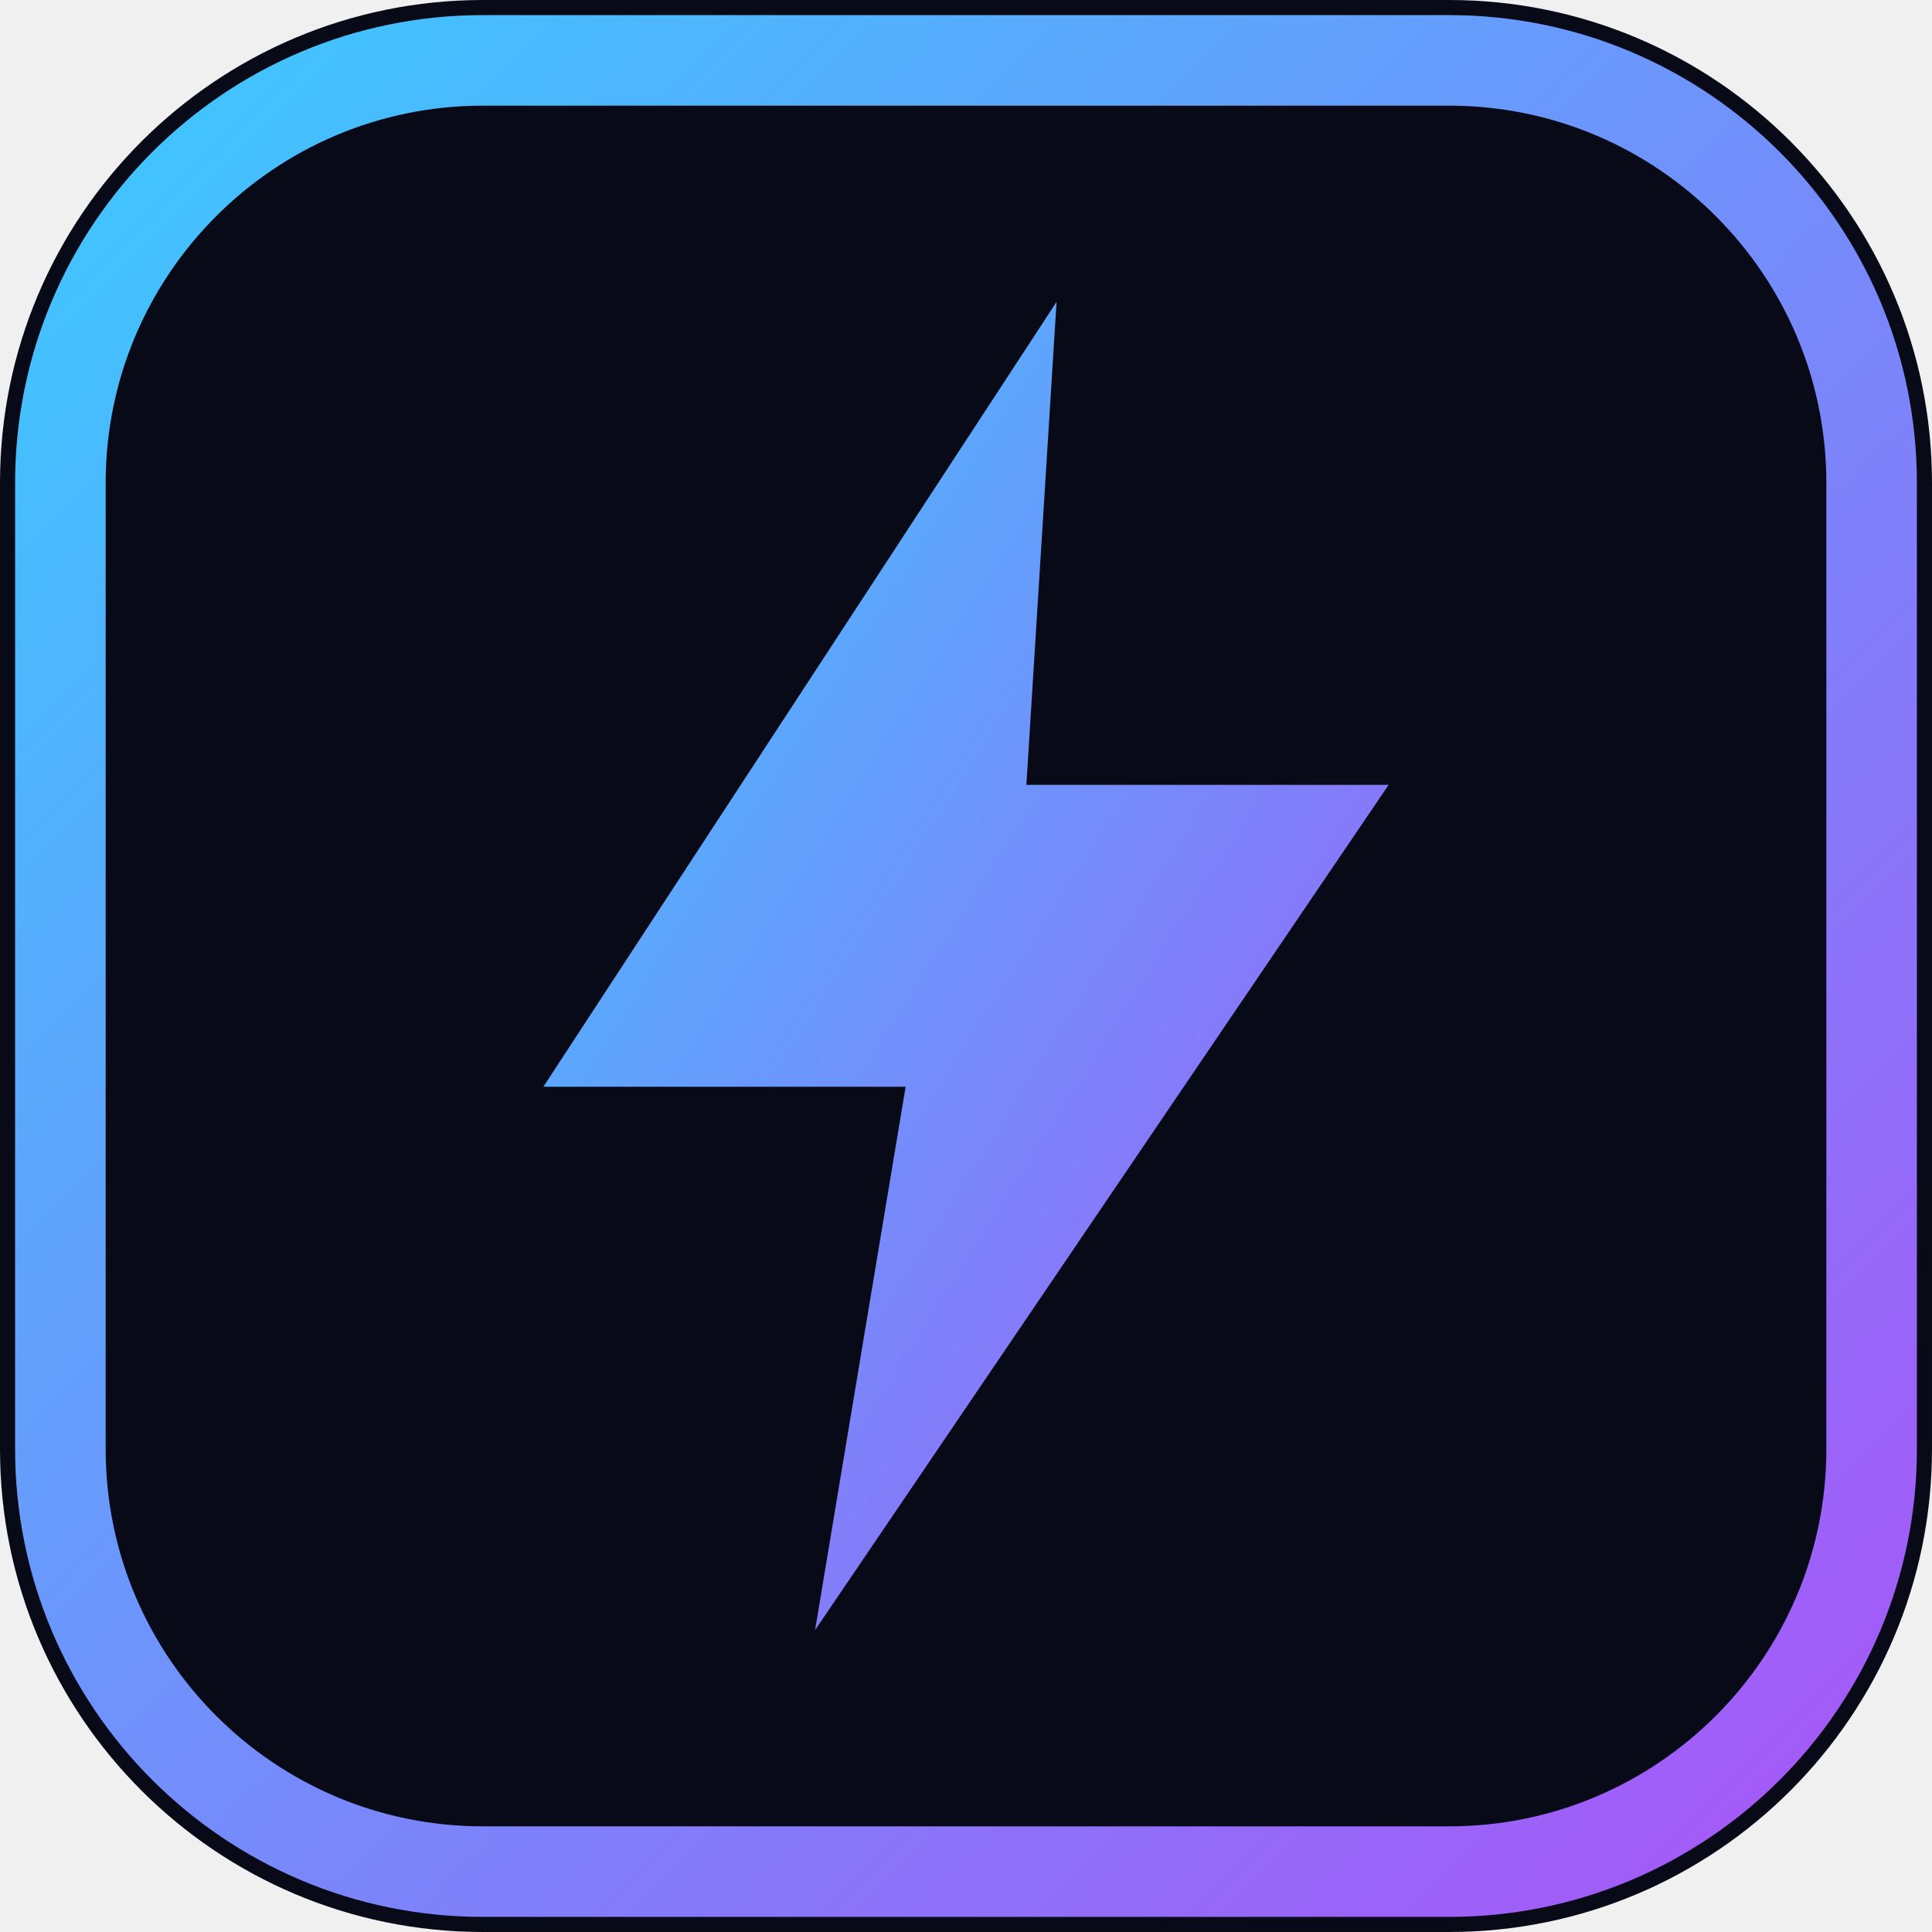
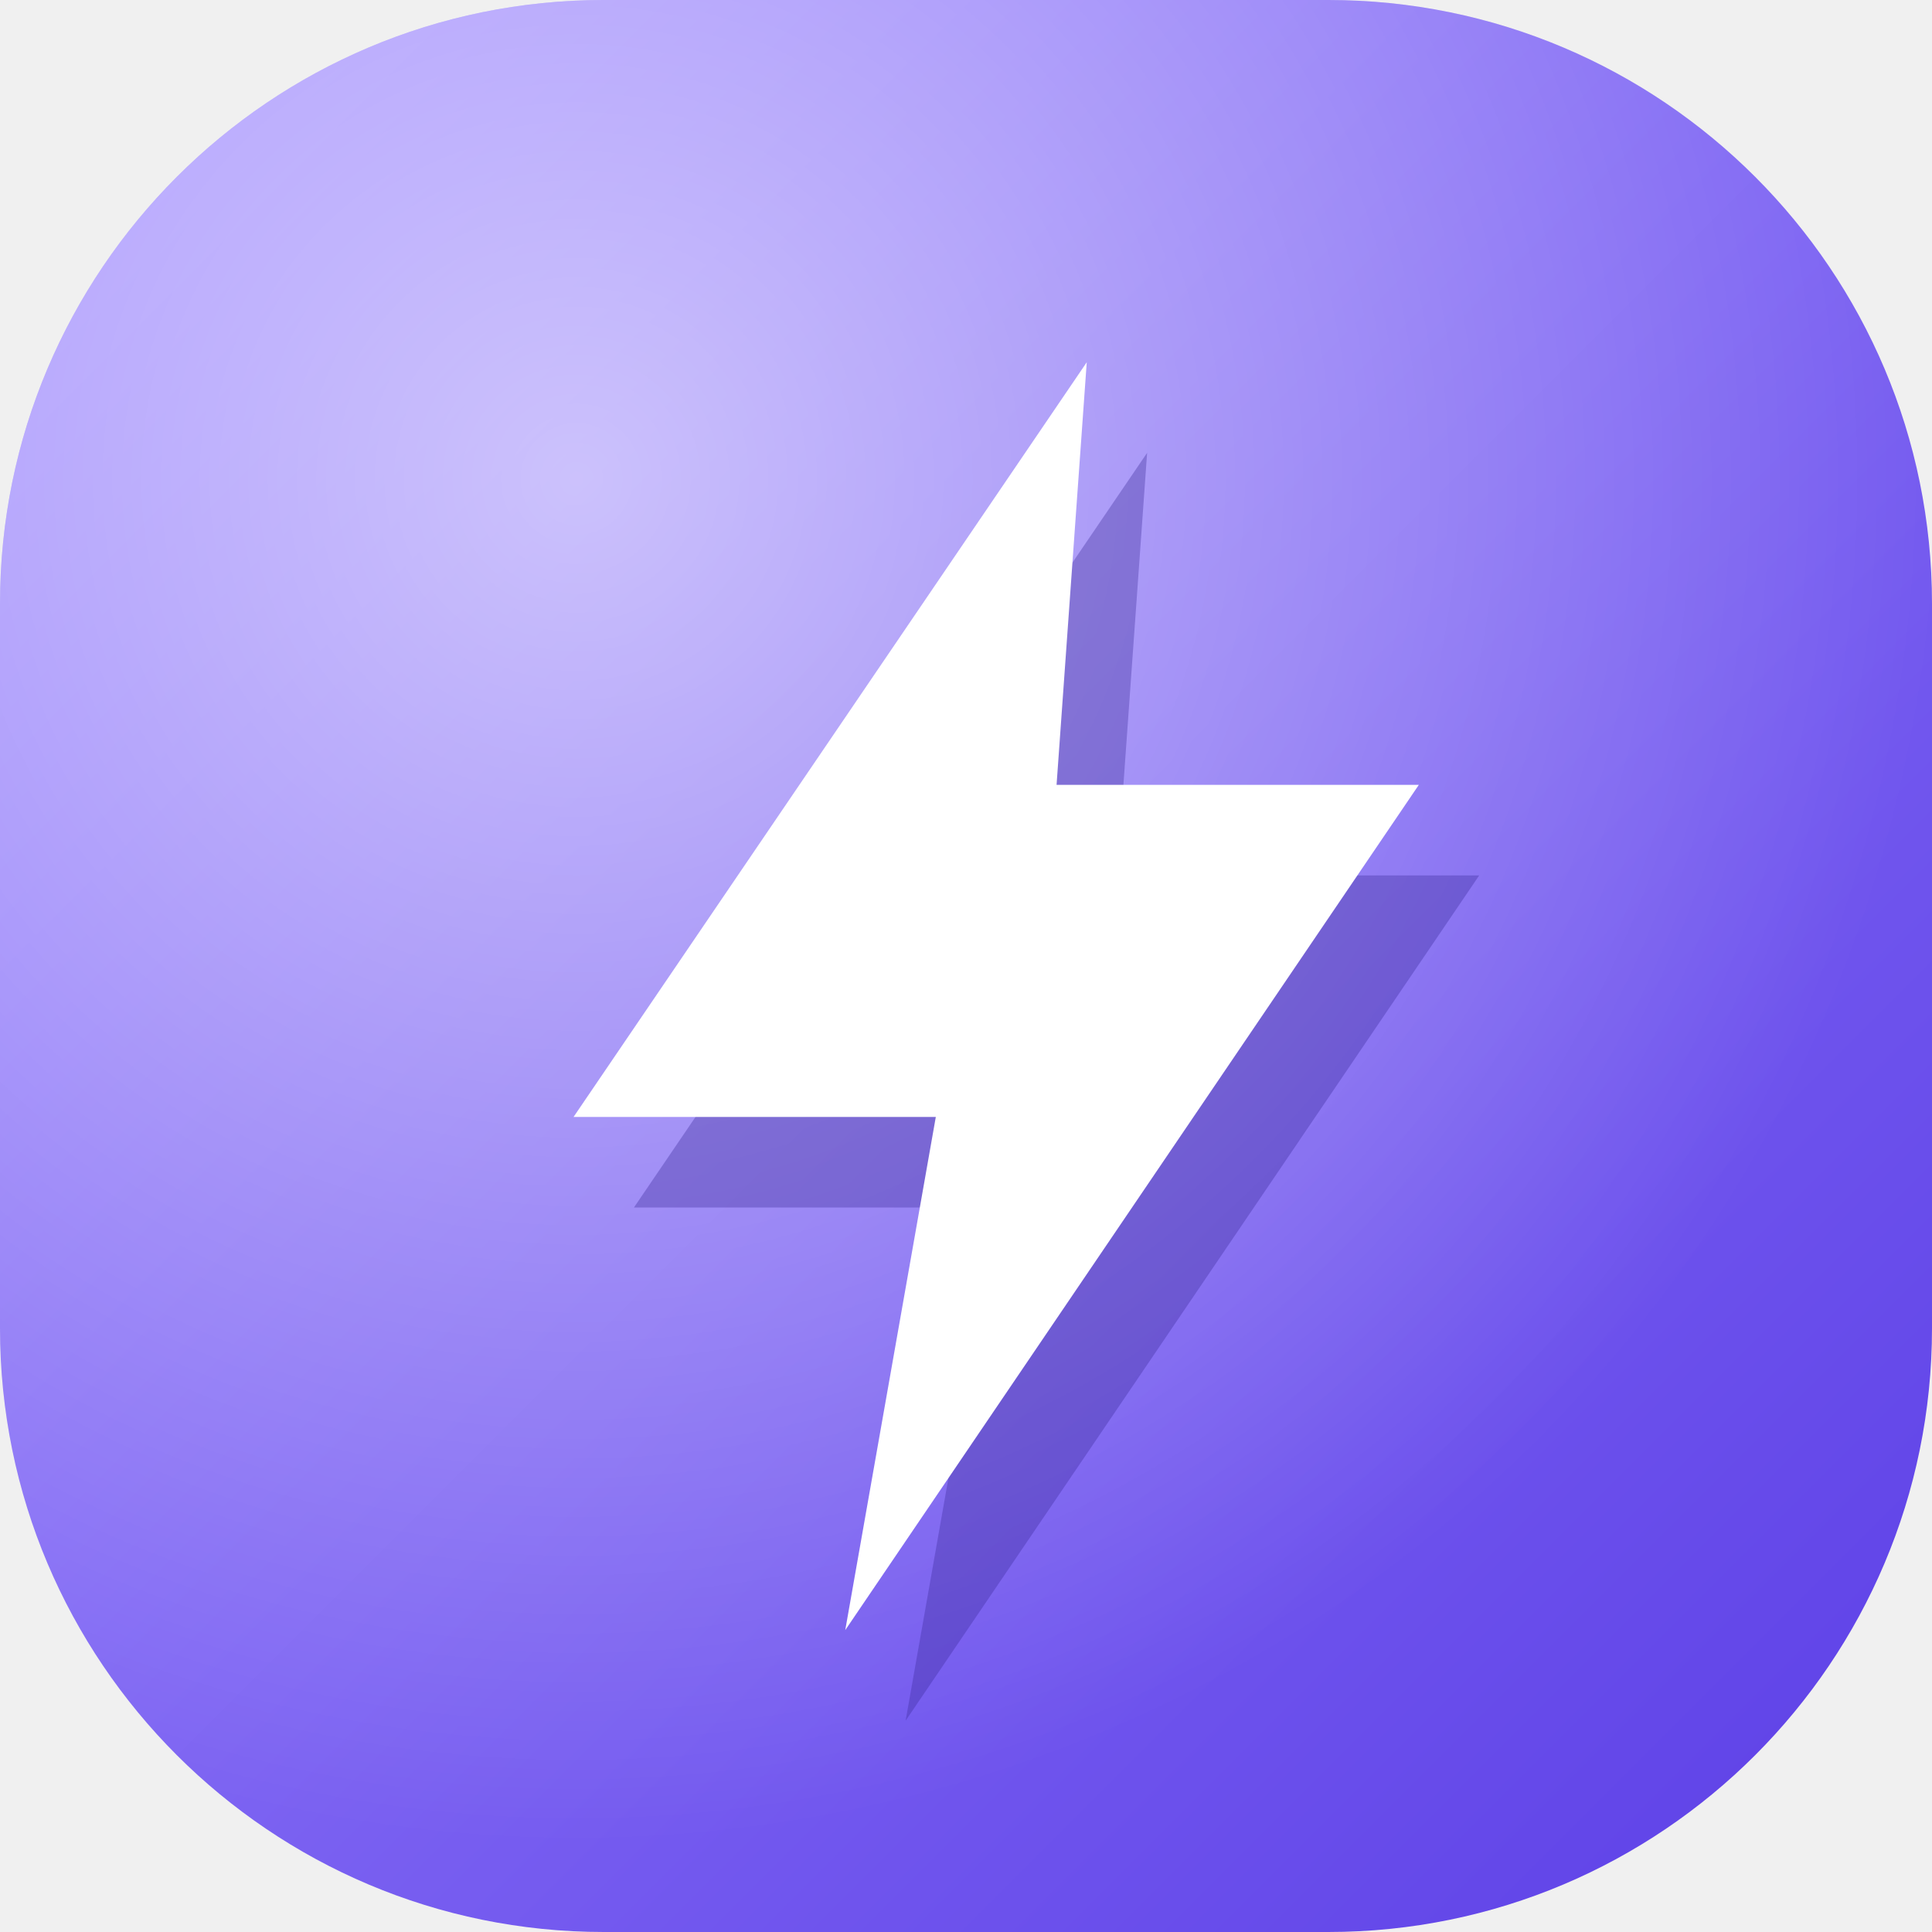
<svg xmlns="http://www.w3.org/2000/svg" viewBox="0 0 64 64">
  <defs>
    <linearGradient id="g" x1="0" y1="0" x2="1" y2="1">
-       <stop offset="0" stop-color="#3cc9ff" />
-       <stop offset="1" stop-color="#a855f7" />
+       <stop offset="0" stop-color="#a08bff" />
+       <stop offset="1" stop-color="#5b3ee6" />
    </linearGradient>
+     <radialGradient id="s" cx="0.3" cy="0.25" r="0.7">
+       <stop offset="0" stop-color="#fff" stop-opacity="0.55" />
+       <stop offset="1" stop-color="#fff" stop-opacity="0" />
+     </radialGradient>
  </defs>
-   <rect width="64" height="64" rx="16" fill="#080a18" />
-   <rect x="2" y="2" width="60" height="60" rx="14" fill="none" stroke="url(#g)" stroke-width="3" />
-   <path d="M35 10 18 36h12l-3 18 19-28H34l1-16Z" fill="url(#g)" />
+   <rect width="64" height="64" rx="20" fill="url(#g)" />
+   <rect width="64" height="64" rx="20" fill="url(#s)" />
+   <path d="M36 12 19 37h12l-3 17 19-28H35l1-14Z" fill="#3a2799" opacity="0.35" transform="translate(2 3)" />
+   <path d="M36 12 19 37h12l-3 17 19-28H35l1-14Z" fill="#fff" />
</svg>
